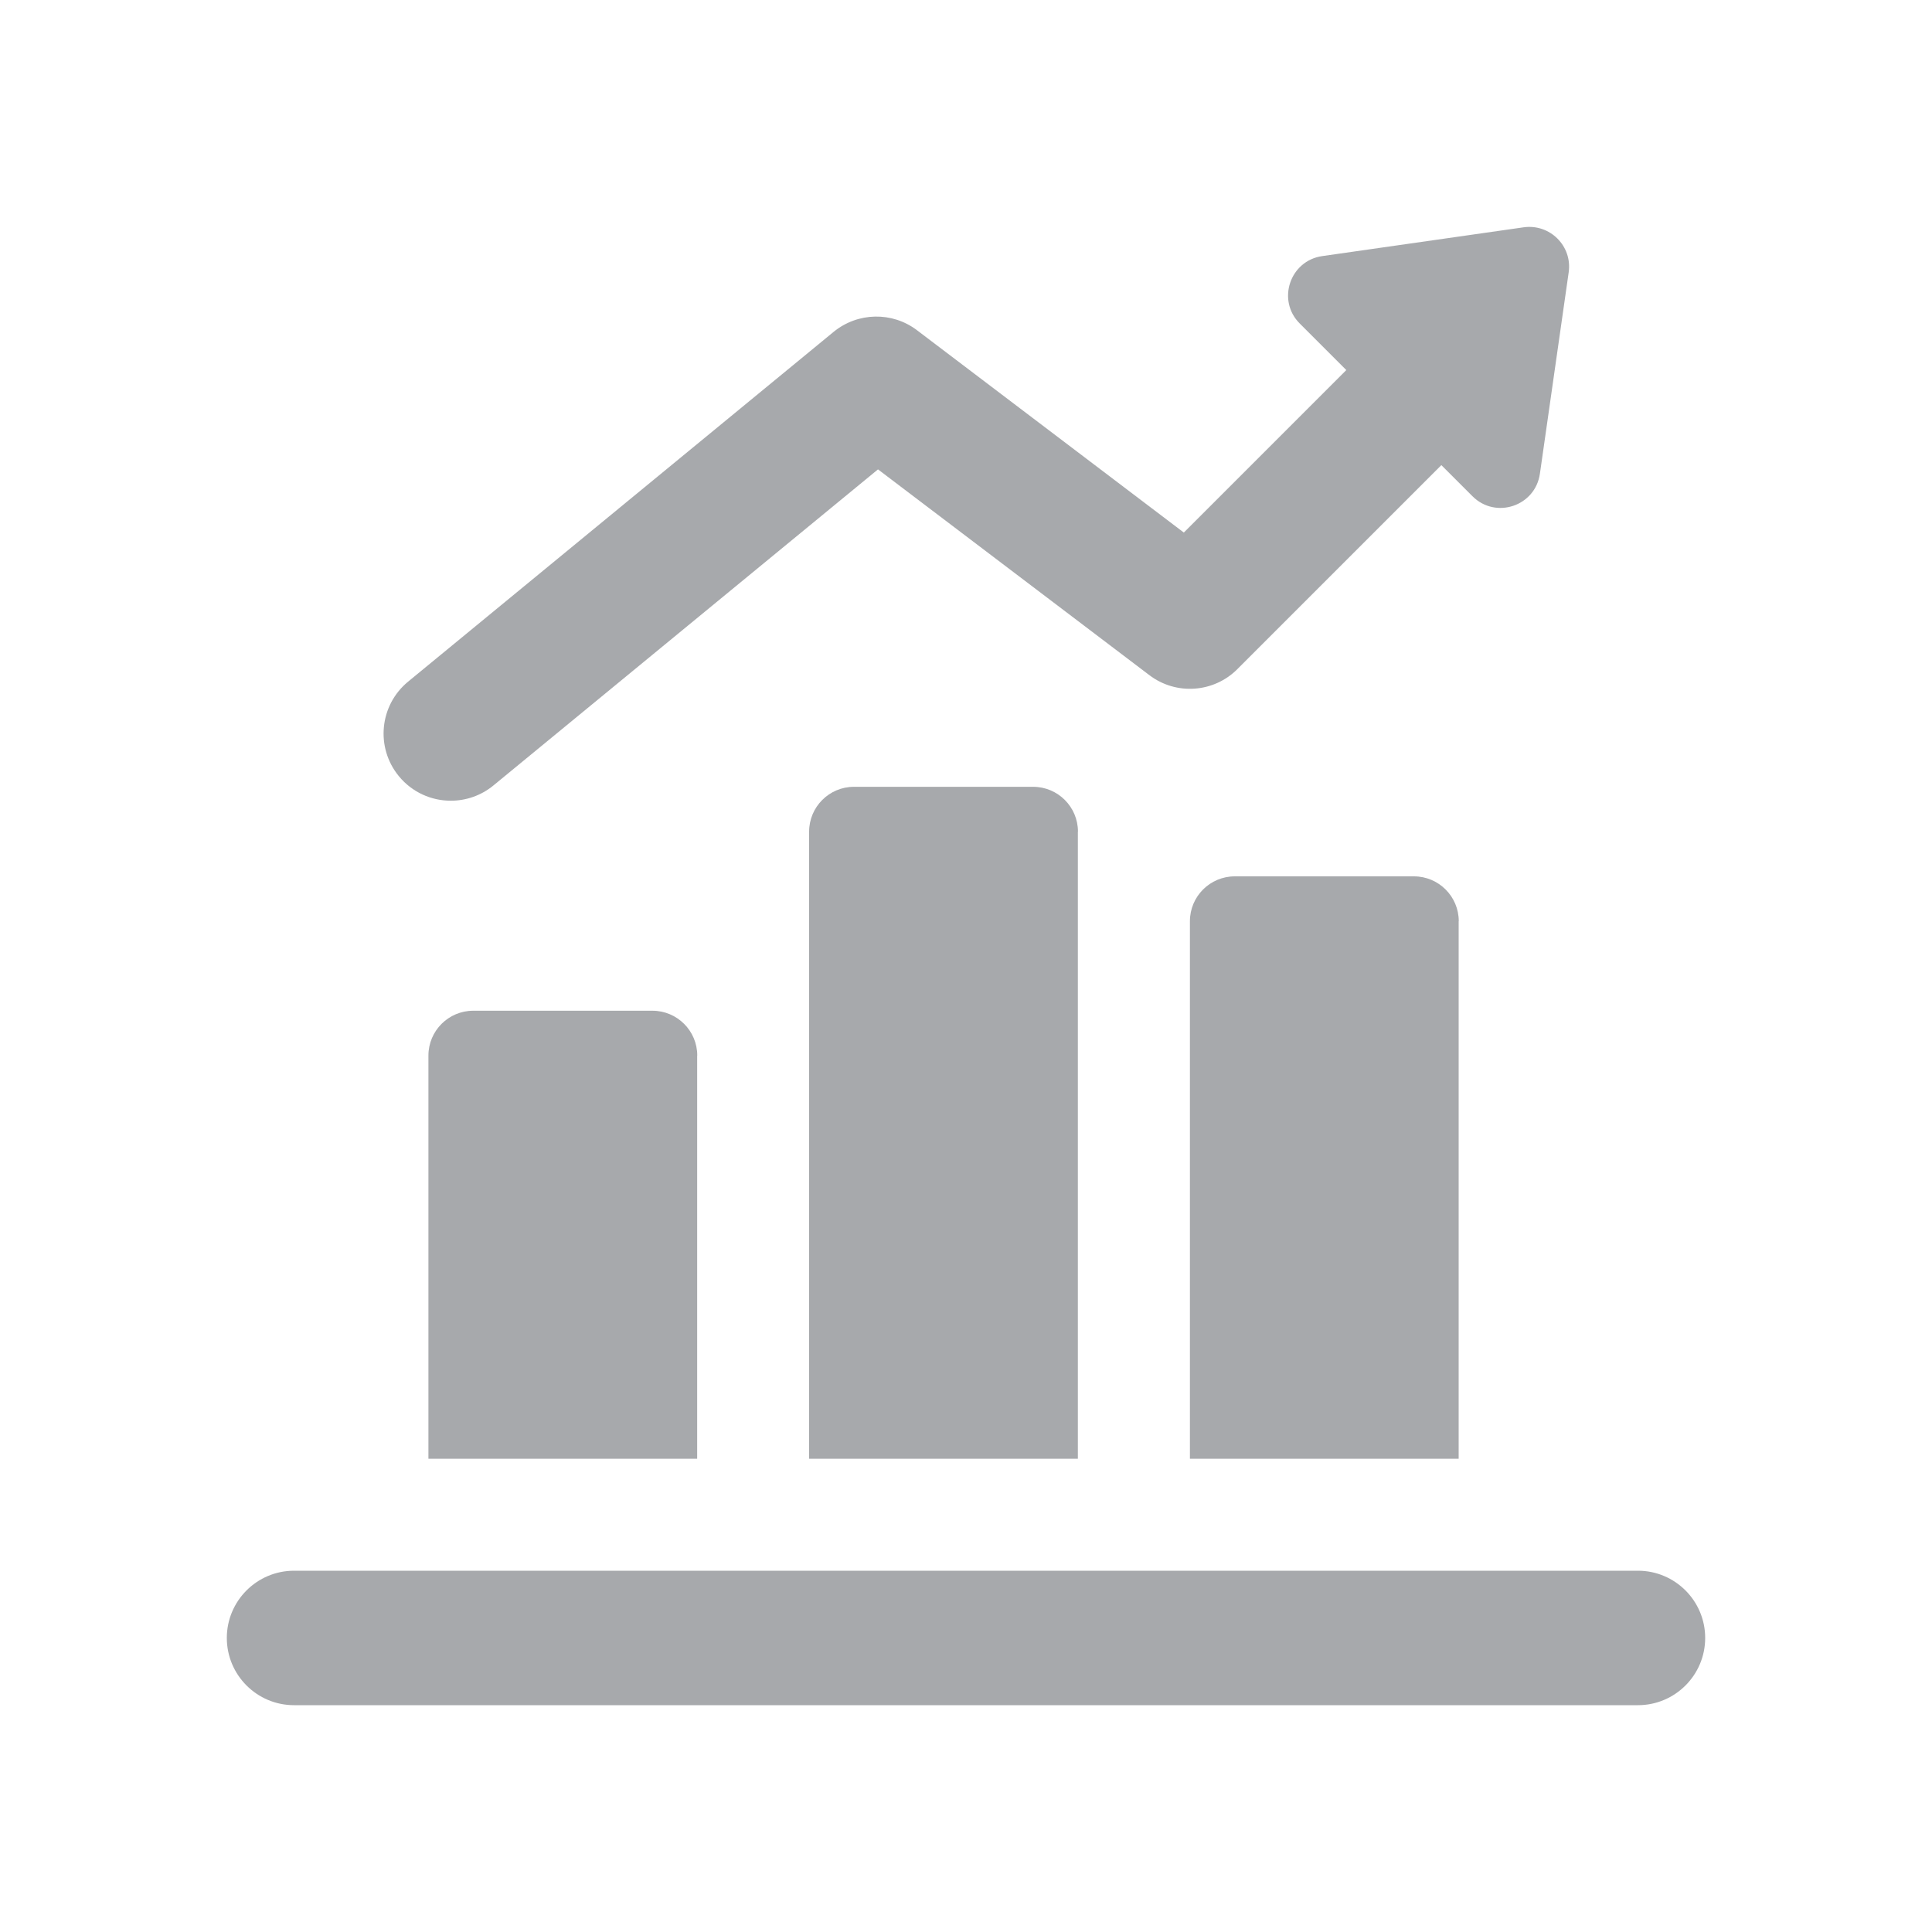
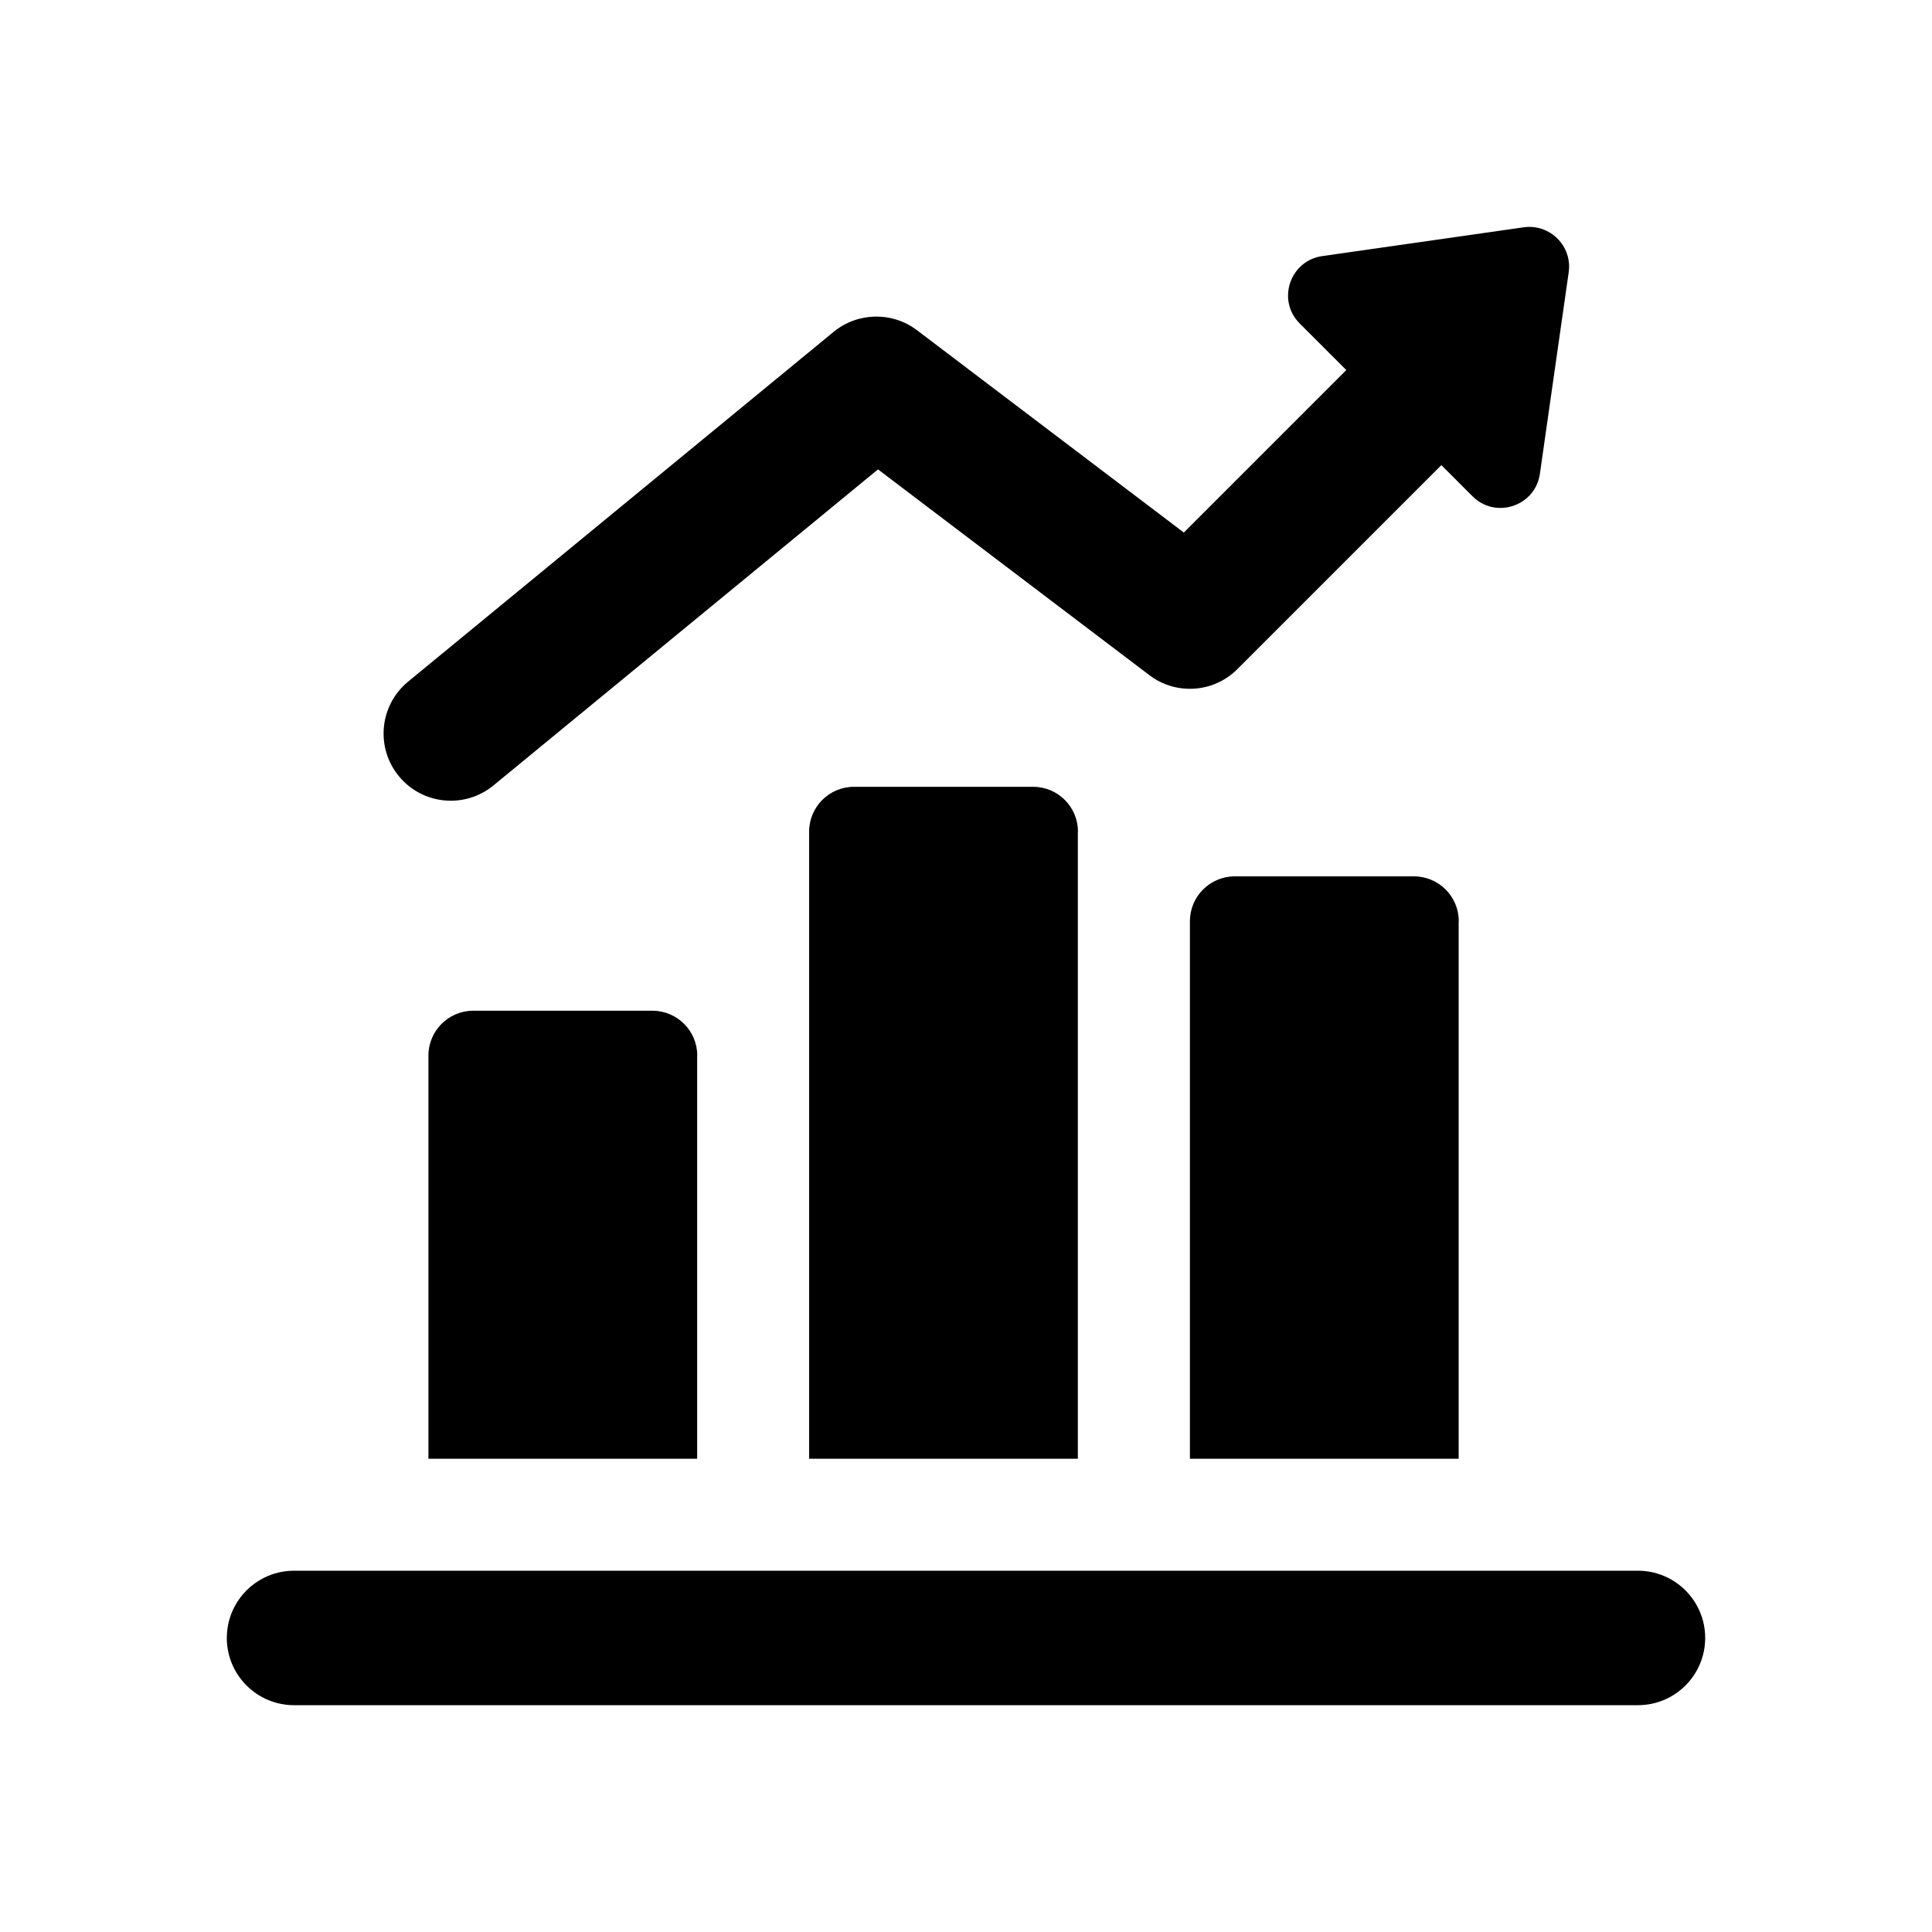
<svg xmlns="http://www.w3.org/2000/svg" id="Layer_1" data-name="Layer 1" viewBox="0 0 200 200">
  <defs>
    <style>
      .cls-1 {
-         fill: #a7a9ac;
        stroke-width: 0px;
      }
    </style>
  </defs>
  <path class="cls-1" d="M111.59,86.09c0-2.56-2.08-4.64-4.64-4.64h-18.55c-2.56,0-4.64,2.08-4.64,4.64v64.92h27.82v-64.92ZM151.01,95.36c0-2.56-2.08-4.64-4.64-4.64h-18.55c-2.56,0-4.64,2.08-4.64,4.64v55.65h27.82v-55.65ZM169.56,162.6H30.44c-3.84,0-6.96,3.12-6.96,6.96s3.12,6.96,6.96,6.96h139.12c3.84,0,6.96-3.12,6.96-6.96s-3.12-6.96-6.96-6.96ZM72.18,109.27c0-2.56-2.08-4.64-4.64-4.64h-18.55c-2.56,0-4.64,2.08-4.64,4.64v41.74h27.82v-41.74Z" />
  <path class="cls-1" d="M157.73,23.53l-20.85,2.98c-3.36.48-4.73,4.59-2.33,6.98l4.82,4.82-16.82,16.82-27.63-20.95c-2.56-1.94-6.12-1.87-8.62.17l-44.05,36.21c-2.97,2.44-3.4,6.82-.96,9.79,1.38,1.68,3.37,2.54,5.38,2.54,1.55,0,3.12-.52,4.41-1.58l39.81-32.72,28.09,21.3c2.76,2.1,6.66,1.84,9.12-.63l21.11-21.11,3.22,3.22c2.4,2.4,6.5,1.03,6.98-2.33l2.98-20.85c.39-2.72-1.94-5.04-4.66-4.66Z" />
</svg>
